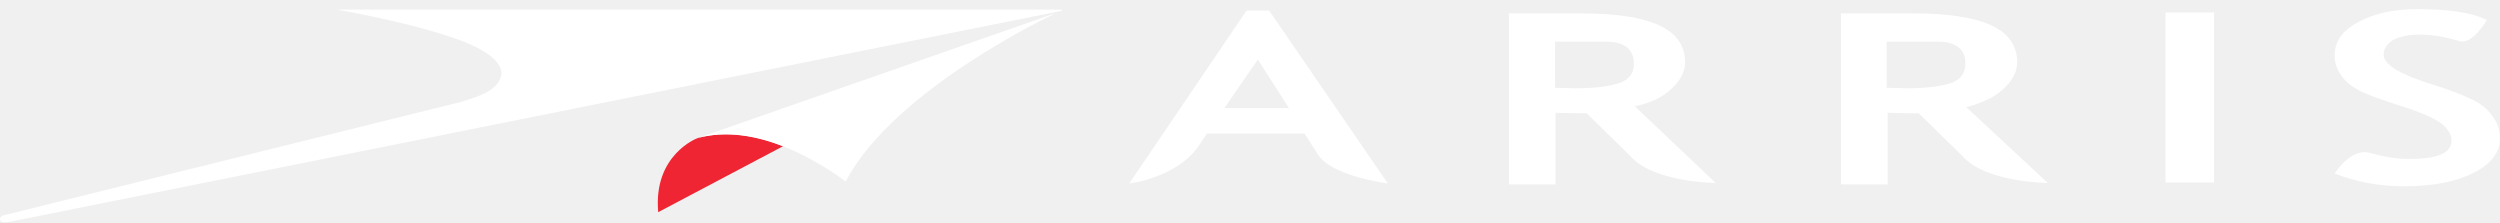
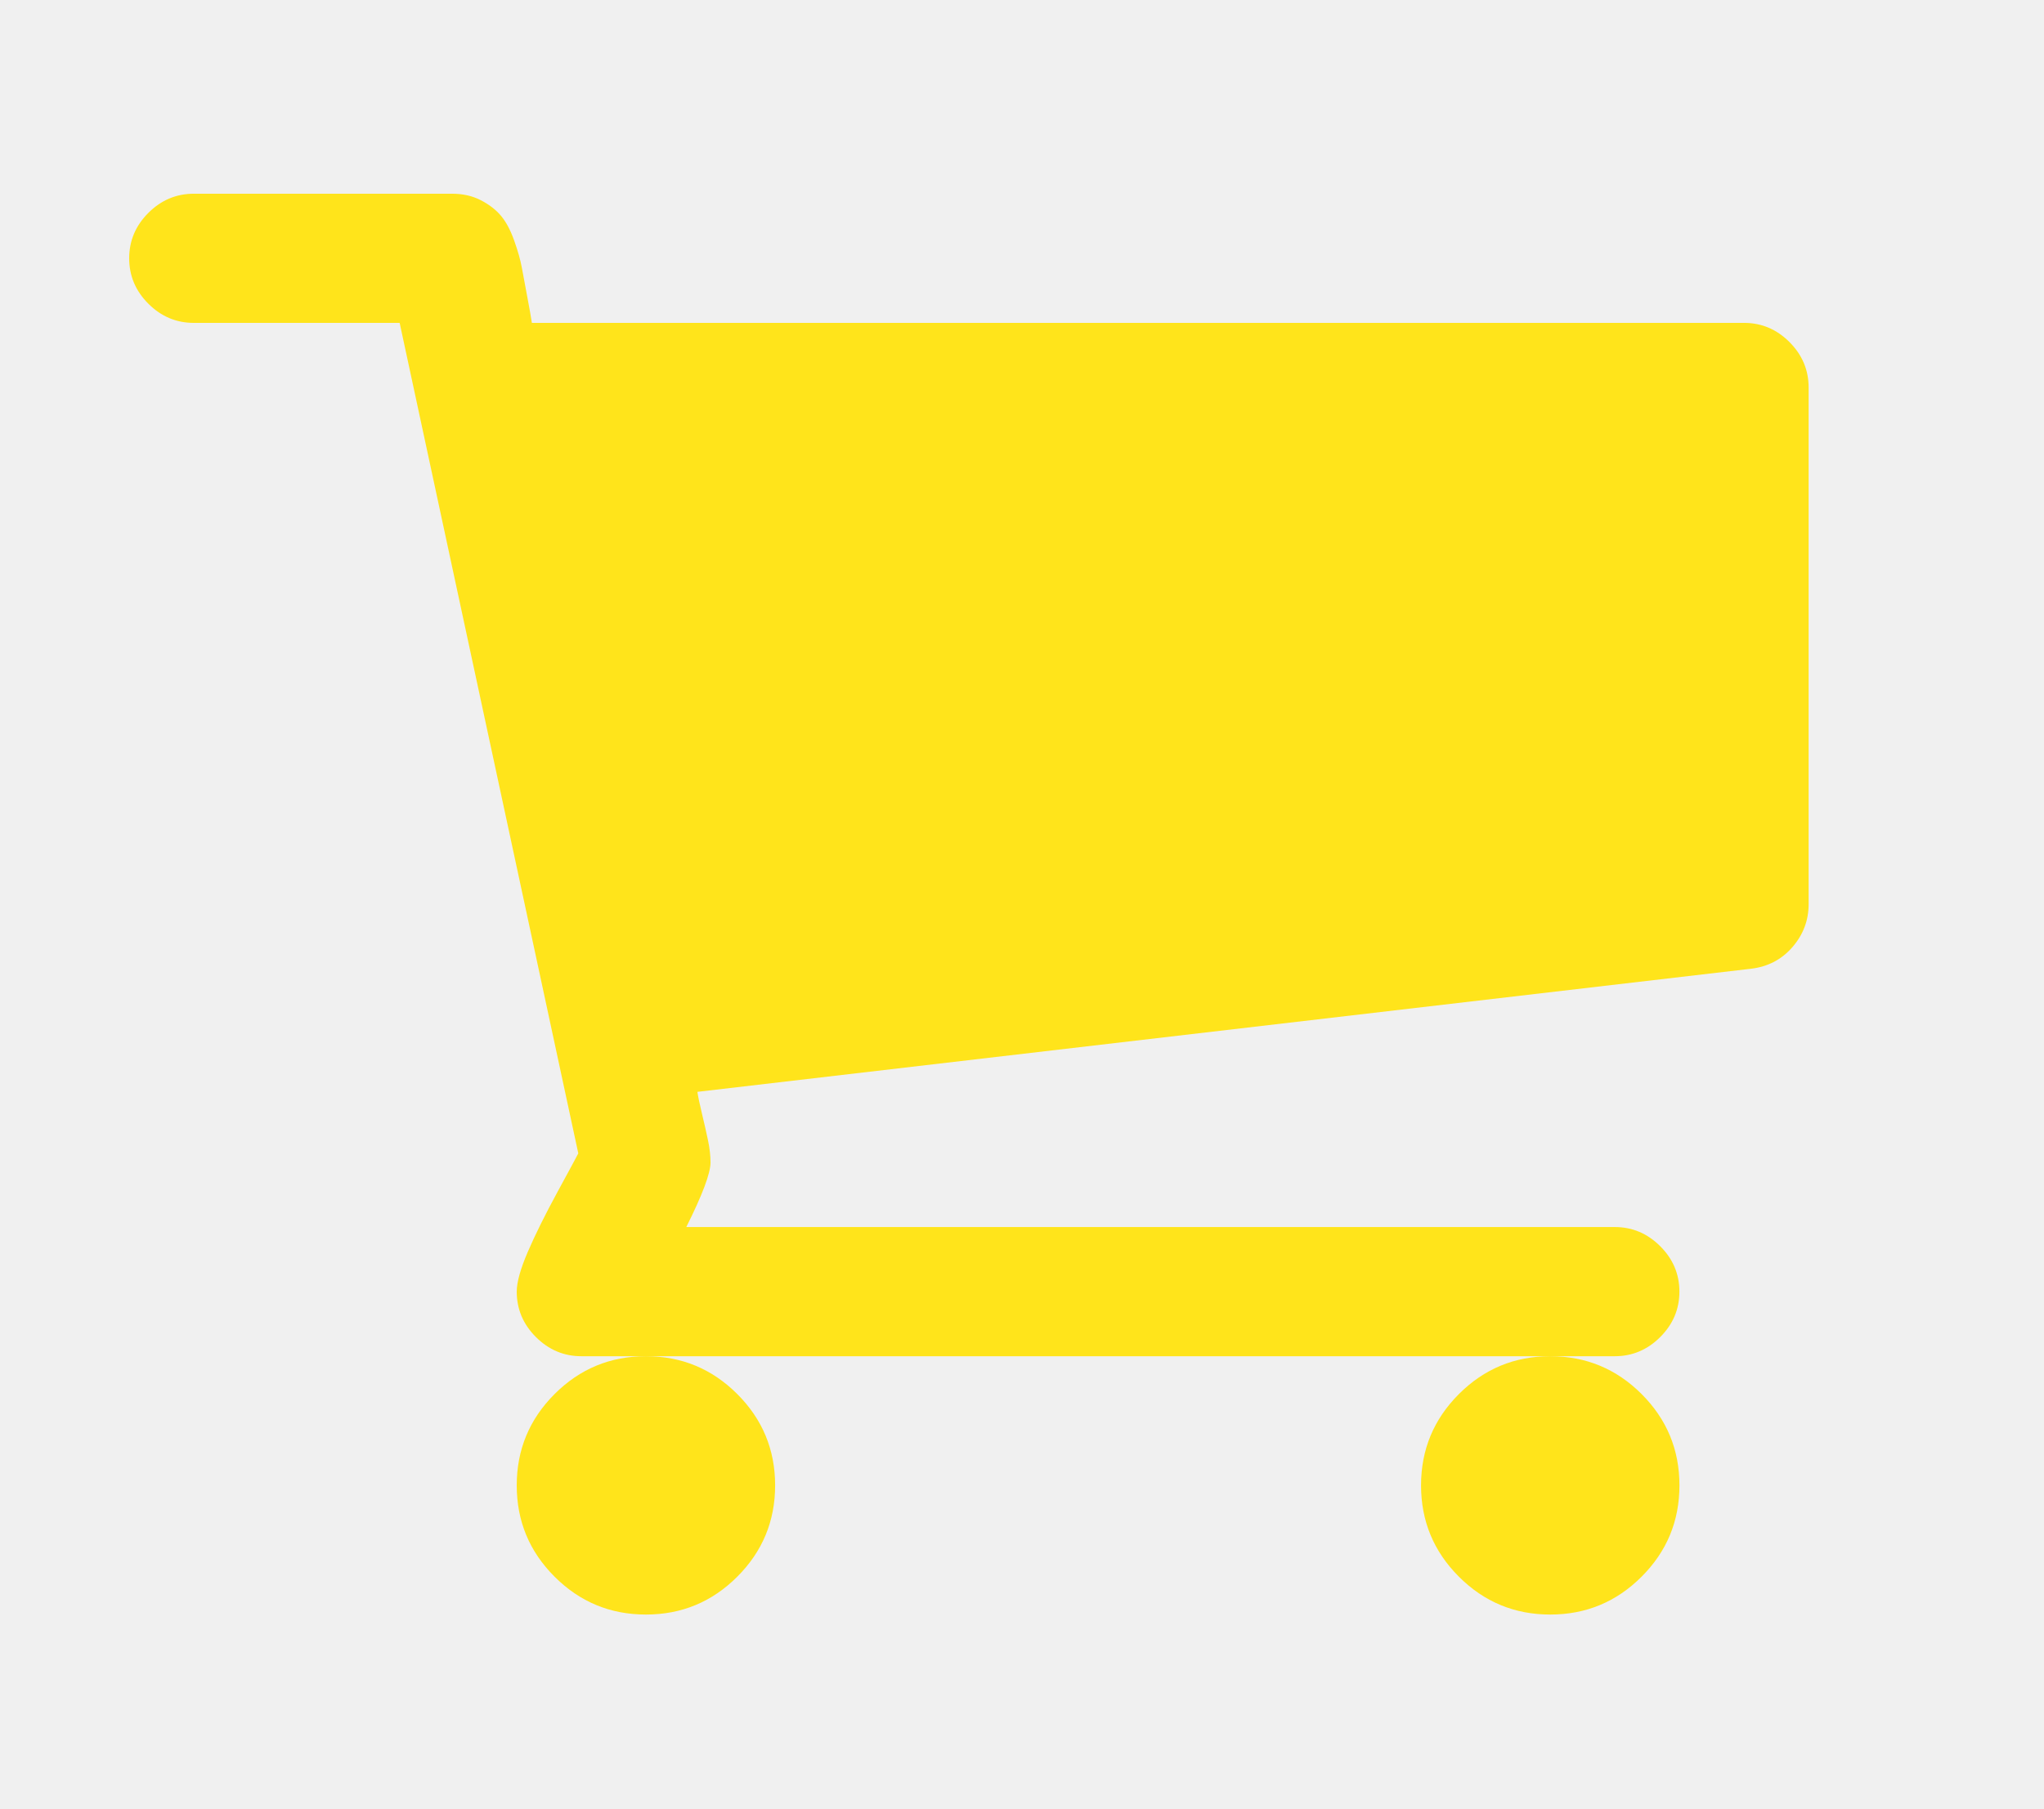
- <svg xmlns="http://www.w3.org/2000/svg" version="1.1" preserveAspectRatio="xMinYMin meet" viewBox="0 0 180 16" id="arrislogo" width="180" height="16">
-   <defs id="defs3047" />
-   <g id="g3019" transform="matrix(0.3391542,0,0,0.3391542,-13.75877,-127.0322)">
-     <path d="m 305.2,376.8 -24.9,36.7 c 0,0 9.9,-1.1 14.7,-7.9 l 1.8,-2.7 h 20.7 l 2.9,4.5 c 2.9,4.6 14.8,6.1 14.8,6.1 L 310,376.8 c -0.1,0 -4.8,0 -4.8,0 z m -4.7,20.7 7.1,-10.3 6.6,10.3 h -13.7 z" id="path3021" style="fill:#ffffff" />
-     <path d="m 395.2,393.6 c 2,-1.8 3.1,-3.7 3.1,-5.8 0,-7.1 -7.3,-10.4 -22.1,-10.4 -2.3,0 -14.7,0 -15.3,0 v 36.3 h 9.9 v -15.2 c 2.8,0.1 5,0.1 6.6,0.1 l 9.2,9 c 4.8,5.7 18.2,5.8 18.2,5.8 l -17.2,-16.3 c 3.1,-0.6 5.6,-1.7 7.6,-3.5 z m -10.6,-1.5 c -2,0.7 -5.1,1.2 -9.5,1.2 -1,0 -2.4,-0.1 -4.4,-0.1 v -9.8 h 10.9 c 4.7,0 5.8,2.5 5.8,4.4 0.2,2 -0.8,3.5 -2.8,4.3 z" id="path3023" style="fill:#ffffff" />
-     <path d="m 465.7,393.6 c 2,-1.8 3.1,-3.7 3.1,-5.8 0,-7.1 -7.3,-10.4 -22.1,-10.4 -2.3,0 -14.7,0 -15.3,0 v 36.3 h 9.9 v -15.2 c 2.8,0.1 5,0.1 6.6,0.1 l 9.2,9 c 4.8,5.7 18.2,5.8 18.2,5.8 L 458,397.3 c 3,-0.8 5.7,-1.9 7.7,-3.7 z M 455,392.1 c -2,0.7 -5.1,1.2 -9.5,1.2 -1,0 -2.4,-0.1 -4.4,-0.1 v -9.8 H 452 c 4.7,0 5.8,2.5 5.8,4.4 0.1,2 -0.8,3.5 -2.8,4.3 z" id="path3025" style="fill:#ffffff" />
-     <rect x="500.3" y="377.2" width="10.3" height="36.1" id="rect3027" style="fill:#ffffff" />
-     <path d="m 569.9,399.5 c -0.9,-1.4 -2.2,-2.6 -3.9,-3.5 -1.7,-0.9 -4.6,-2.1 -8.4,-3.3 -7.3,-2.2 -11,-4.4 -11,-6.5 0,-1.3 0.6,-2.2 1.9,-3.1 1.3,-0.7 3.2,-1.2 5.5,-1.2 3,0 5.8,0.5 8.7,1.4 2.8,0.8 5.8,-4.5 5.8,-4.5 -3.2,-1.6 -8.1,-2.3 -14.8,-2.3 -5.2,0 -9.3,1 -12.6,2.8 -3.3,1.8 -4.9,4.1 -4.9,7 0,1.5 0.4,2.9 1.3,4.1 0.8,1.3 2,2.3 3.6,3.2 1.6,0.9 4.6,2 9,3.4 4.5,1.4 7.3,2.7 8.8,3.8 1.4,1.2 2.1,2.3 2.1,3.6 0,2.7 -3,3.9 -9,3.9 -2.8,0 -5.5,-0.5 -8.4,-1.3 -4,-1.1 -7.4,4.4 -7.4,4.4 4.4,1.7 9.2,2.7 14.7,2.7 6.3,0 11.2,-1 14.9,-2.9 3.7,-1.9 5.5,-4.4 5.5,-7.2 0,-1.6 -0.4,-3.1 -1.4,-4.5 z" id="path3029" style="fill:#ffffff" />
+ <svg xmlns="http://www.w3.org/2000/svg" version="1.1" id="Capa_1" x="0px" y="0px" width="165px" height="146px" viewBox="0 0 165 146" enable-background="new 0 0 165 146" xml:space="preserve">
+   <g>
+     <path fill="#FFE41B" d="M114.713,119.929c0,2.88,1.021,5.337,3.056,7.373c2.036,2.037,4.495,3.056,7.375,3.056   c2.877,0,5.336-1.019,7.372-3.056c2.037-2.036,3.056-4.493,3.056-7.373c0-2.879-1.018-5.337-3.056-7.374   c-2.036-2.035-4.495-3.055-7.372-3.055c-2.88,0-5.339,1.02-7.375,3.055C115.734,114.592,114.713,117.05,114.713,119.929z" />
+     <path fill="#FFE41B" d="M144.452,27.617c-1.033-1.032-2.254-1.548-3.666-1.548h-97.85c-0.055-0.38-0.177-1.072-0.367-2.077   s-0.339-1.806-0.448-2.404c-0.109-0.596-0.312-1.316-0.611-2.158c-0.299-0.842-0.652-1.508-1.059-1.996   c-0.407-0.49-0.95-0.91-1.629-1.264c-0.679-0.352-1.453-0.529-2.322-0.529H15.643c-1.413,0-2.635,0.517-3.667,1.548   c-1.032,1.032-1.548,2.255-1.548,3.667s0.516,2.634,1.548,3.666c1.033,1.032,2.255,1.548,3.667,1.548h16.619l14.42,67.053   c-0.108,0.217-0.665,1.249-1.67,3.096c-1.005,1.848-1.806,3.463-2.403,4.848c-0.597,1.386-0.896,2.459-0.896,3.219   c0,1.412,0.516,2.635,1.548,3.667c1.033,1.03,2.255,1.548,3.667,1.548h5.214h73.001h5.211c1.412,0,2.635-0.518,3.666-1.548   c1.033-1.032,1.549-2.255,1.549-3.667s-0.516-2.635-1.549-3.666c-1.031-1.032-2.254-1.549-3.666-1.549H55.4   c1.304-2.607,1.956-4.344,1.956-5.213c0-0.545-0.068-1.142-0.204-1.793s-0.299-1.371-0.489-2.16c-0.19-0.786-0.312-1.37-0.366-1.75   l85.06-9.94c1.357-0.163,2.471-0.746,3.34-1.751S146,74.305,146,73.001V31.285C145.999,29.873,145.484,28.651,144.452,27.617z" />
+     <path fill="#FFE41B" d="M41.713,119.929c0,2.88,1.018,5.337,3.055,7.373c2.038,2.037,4.495,3.056,7.374,3.056   c2.878,0,5.336-1.019,7.373-3.056c2.037-2.036,3.056-4.493,3.056-7.373c0-2.879-1.018-5.337-3.056-7.374   c-2.037-2.035-4.495-3.055-7.373-3.055c-2.879,0-5.337,1.02-7.374,3.055C42.732,114.592,41.713,117.05,41.713,119.929z" />
  </g>
-   <g id="g3031" transform="matrix(0.3391542,0,0,0.3391542,-13.75877,-127.0322)">
-     <path d="m 188.9,403.8 -0.3,0.1 c 0,0 -9.4,3.5 -8.3,15.7 l 26.5,-14 c -5.5,-2.2 -11.8,-3.4 -17.9,-1.8 z" id="path3033" style="fill:#f02534" />
-     <path d="m 188.9,403.8 c 6.1,-1.6 12.4,-0.3 17.9,1.8 7.6,3 13.3,7.5 13.3,7.5 10.2,-19.6 44.1,-35.5 44.1,-35.5 v -0.1 l -75.3,26.3 c 0,-0.1 -0.2,0.1 -0.4,0.1 l 0.4,-0.1 z" id="path3035" style="fill:#ffffff" />
-     <g id="g3037">
-       <g id="g3039">
-         <g id="g3041">
-           <path d="m 112.1,376.6 h 153.5 c 0.7,0 0.4,0.2 0.3,0.3 h -0.2 L 42.3,421.7 c -0.3,0 -1.5,0.2 -1.7,-0.4 -0.2,-0.7 0.6,-1 0.6,-1 l 97.2,-24.1 c 2.7,-0.9 7.9,-2.1 8.6,-5.7 0.4,-3.5 -5.2,-6.4 -12.3,-8.6 -10.1,-3.2 -22.7,-5.3 -22.6,-5.3" id="path3043" style="fill:#ffffff" />
-         </g>
-       </g>
-     </g>
-   </g>
+   <style type="text/css" id="undefined" />
</svg>
